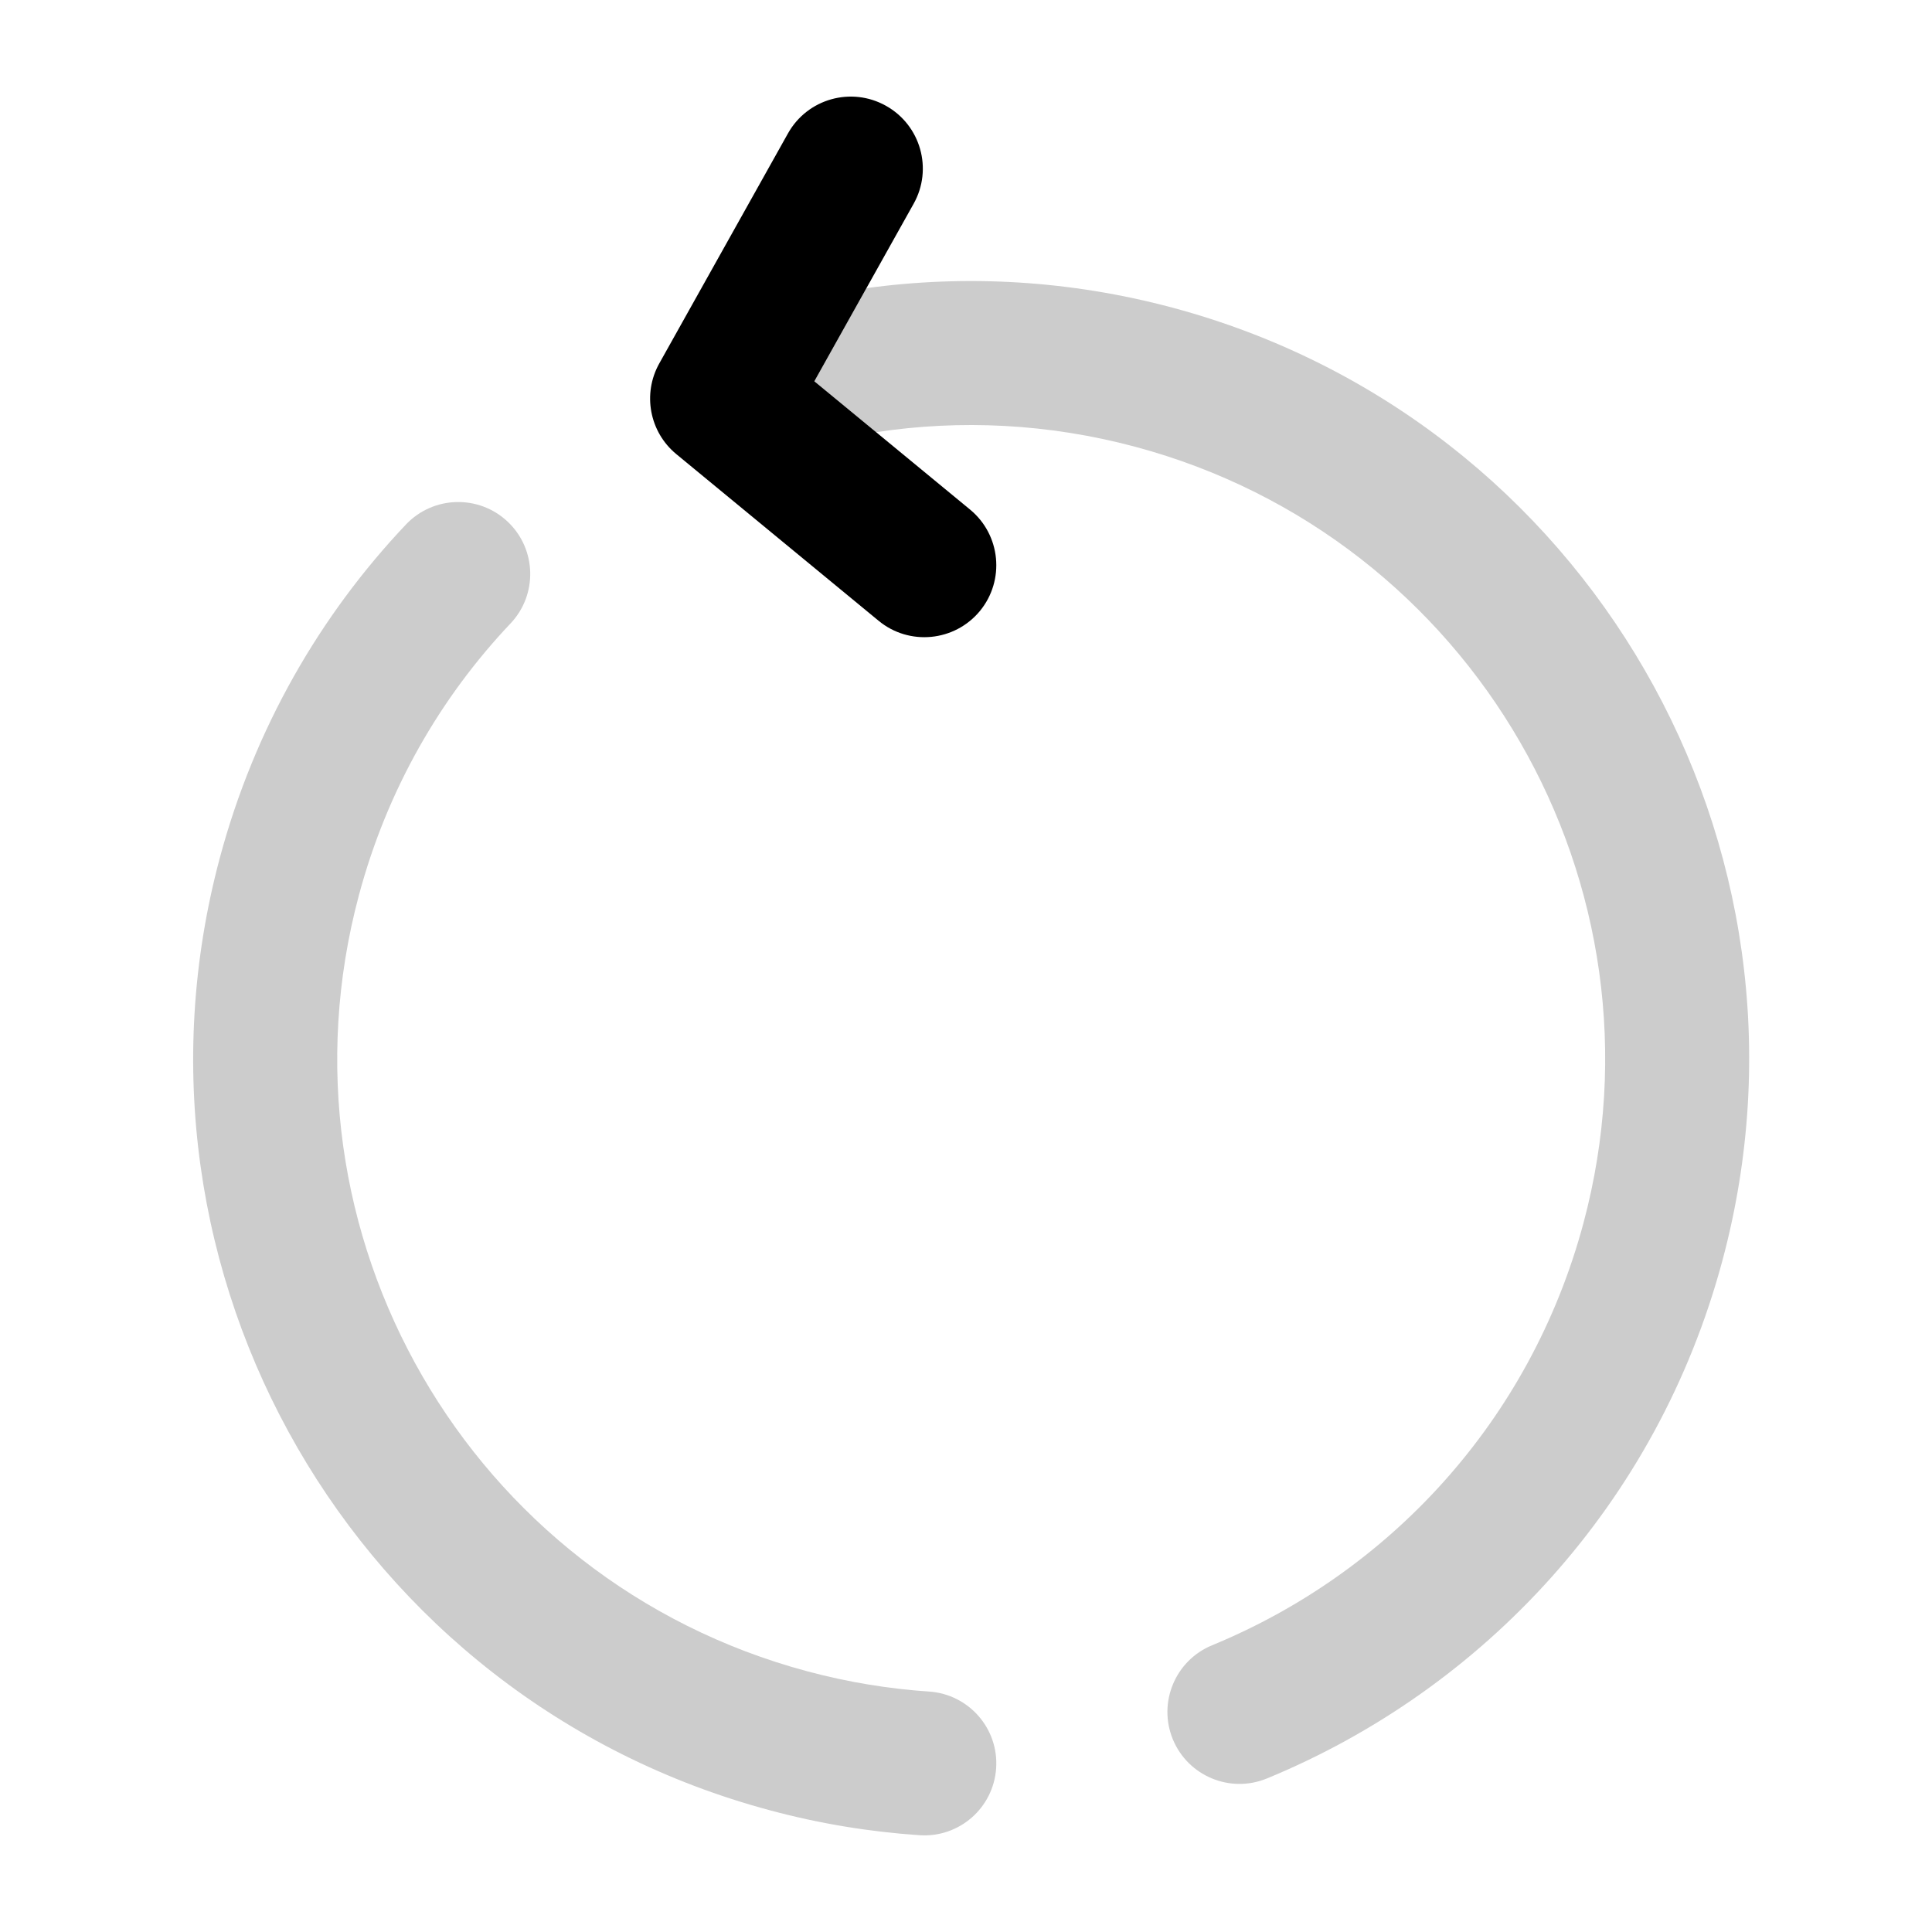
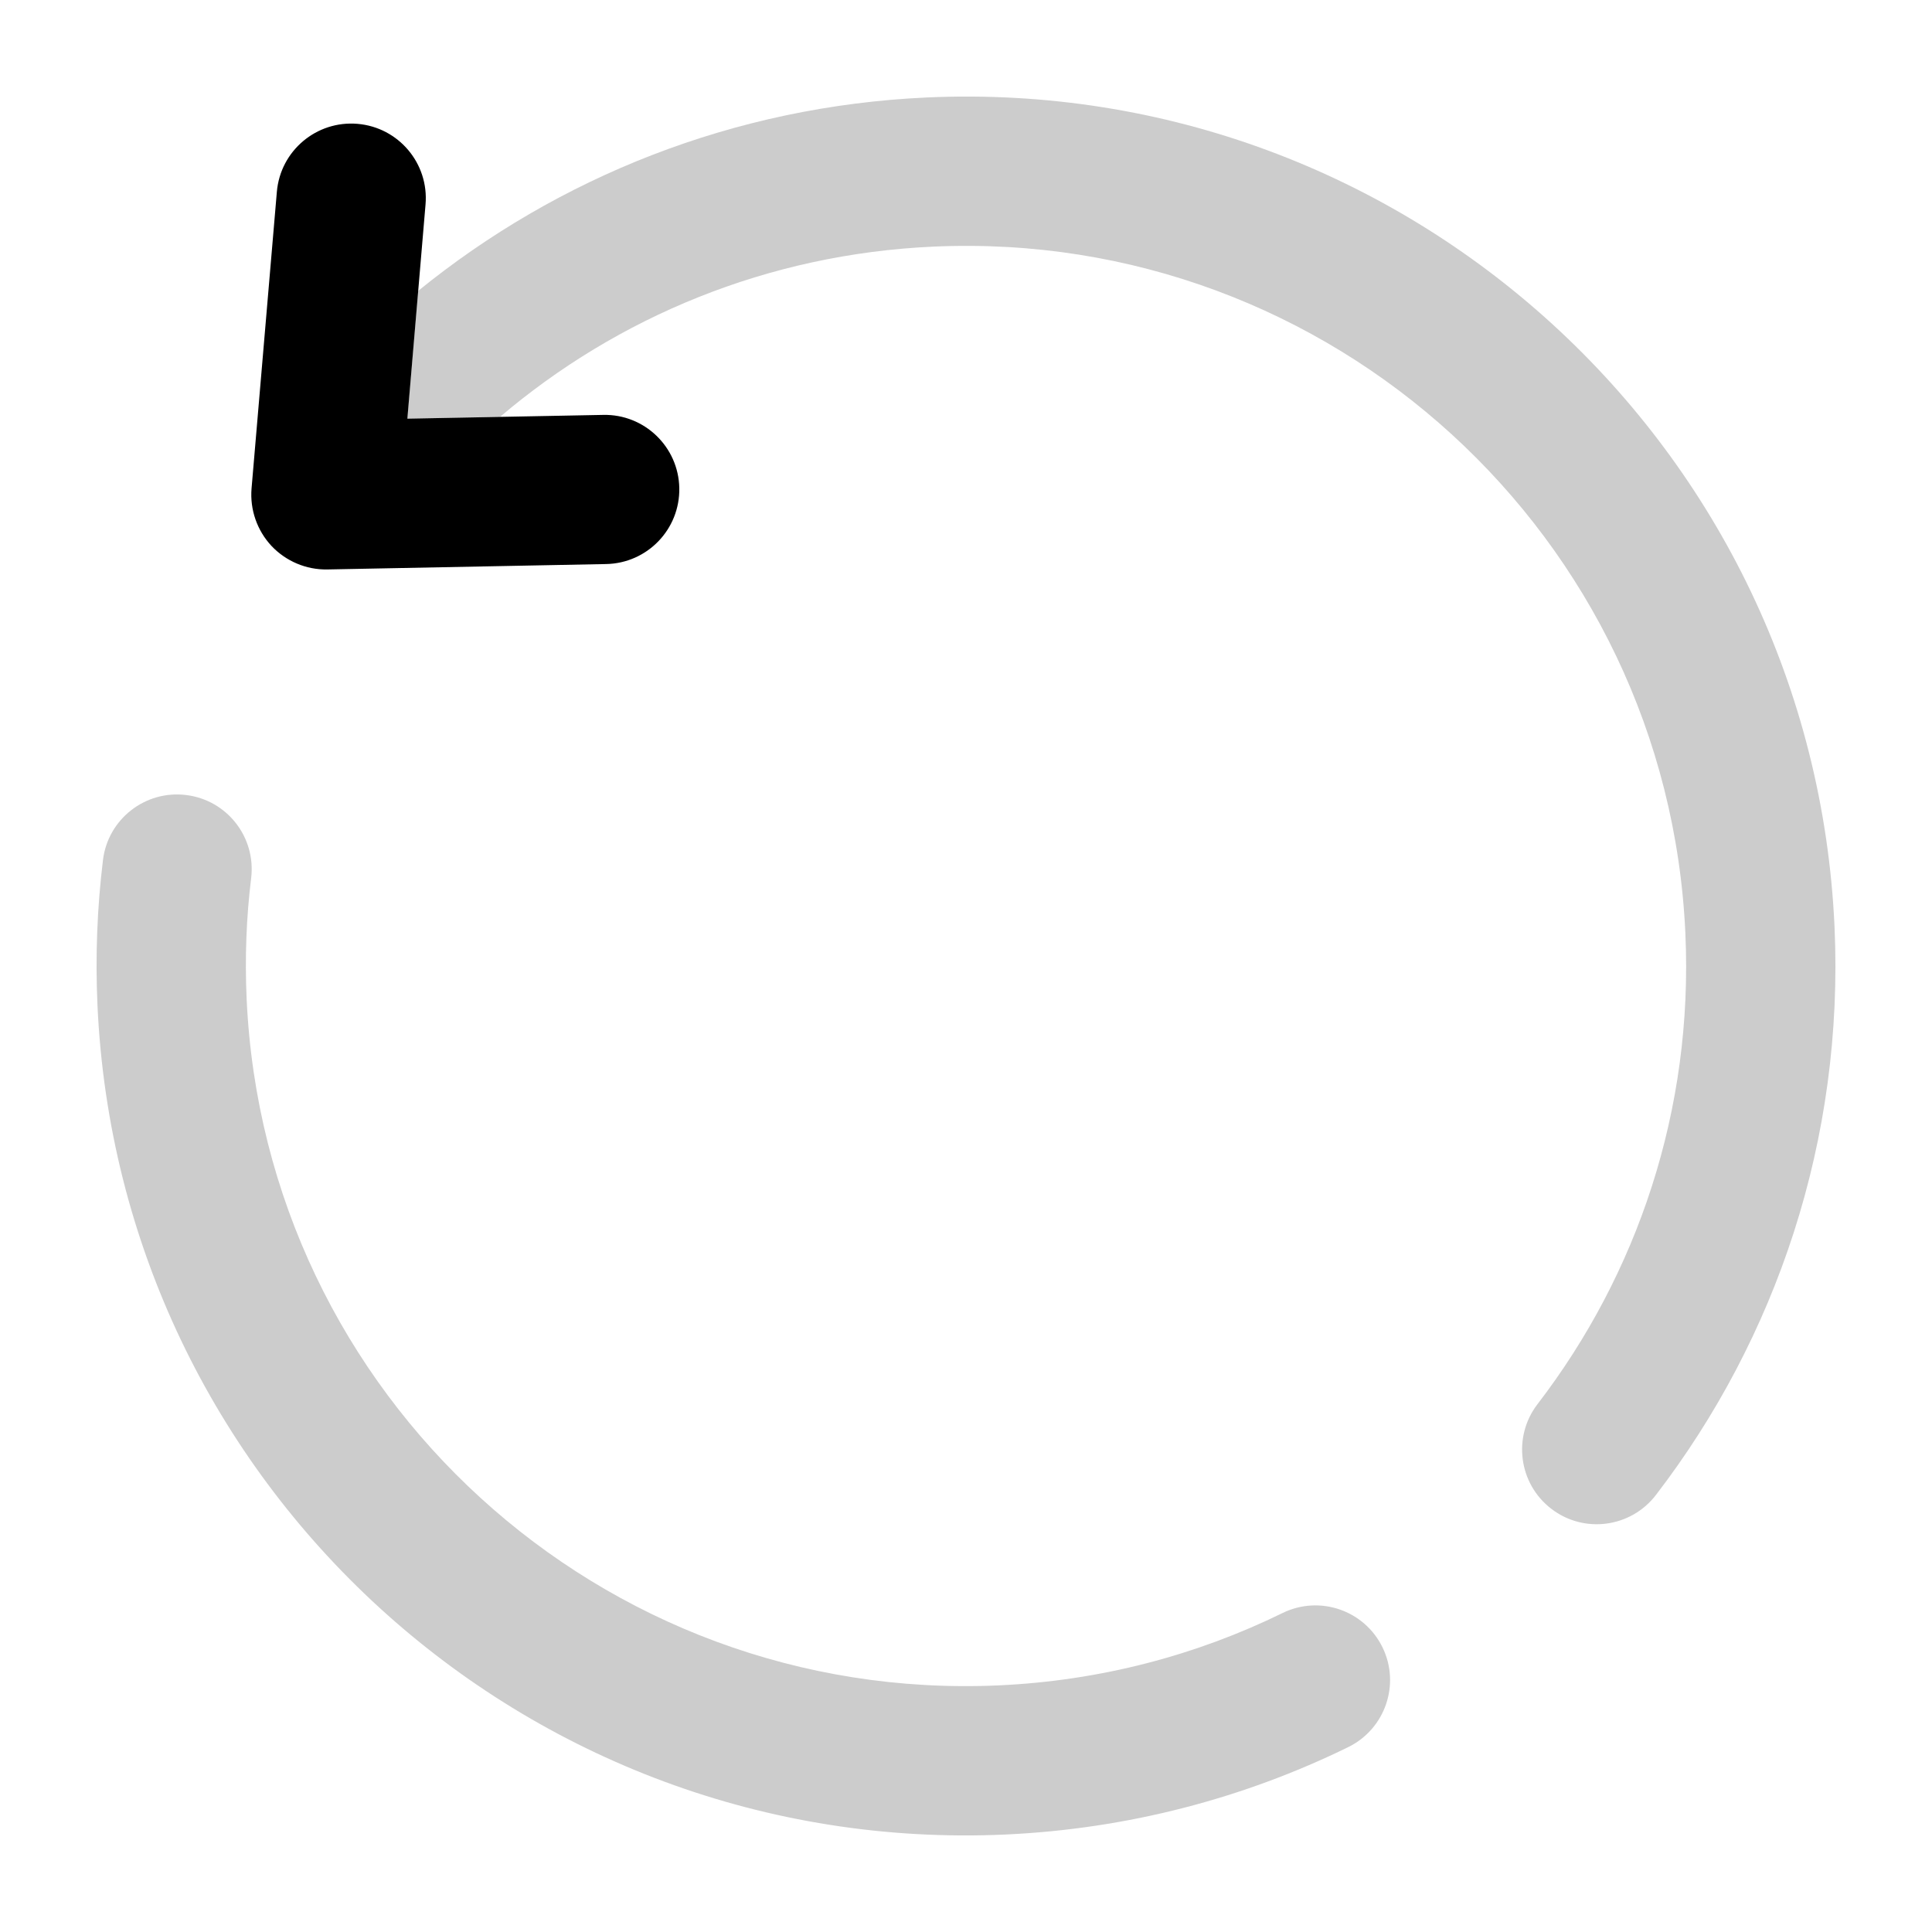
<svg xmlns="http://www.w3.org/2000/svg" width="20" height="20" viewBox="0 0 20 20" fill="currentcolor">
-   <path d="M6.832 3.749C6.735 3.915 6.702 4.118 6.754 4.315C6.707 4.134 6.728 3.936 6.825 3.762L6.832 3.749Z" fill="currentcolor" fill-opacity="0.2" />
-   <path d="M9.069 4.474C9.938 4.342 10.848 4.383 11.752 4.625C15.252 5.563 17.329 9.161 16.392 12.661C15.841 14.716 14.375 16.28 12.547 17.032C12.166 17.189 11.985 17.625 12.141 18.005C12.298 18.386 12.734 18.567 13.114 18.411C15.354 17.489 17.155 15.569 17.831 13.047C18.982 8.752 16.433 4.336 12.138 3.185C11.072 2.9 9.999 2.842 8.969 2.983L8.43 3.947L9.069 4.474Z" fill="currentcolor" fill-opacity="0.2" />
-   <path d="M5.284 6.455C5.568 6.156 5.555 5.684 5.256 5.401C4.957 5.118 4.485 5.131 4.202 5.43C3.311 6.371 2.635 7.541 2.276 8.879C1.125 13.174 3.674 17.59 7.97 18.74C8.485 18.879 9.004 18.963 9.518 18.998C9.929 19.026 10.284 18.716 10.312 18.305C10.34 17.894 10.029 17.539 9.619 17.511C9.2 17.483 8.777 17.414 8.356 17.301C4.855 16.363 2.778 12.765 3.716 9.265C4.009 8.172 4.559 7.221 5.284 6.455Z" fill="currentcolor" fill-opacity="0.2" />
-   <path fill-rule="evenodd" d="M9.171 1.095C9.531 1.296 9.659 1.75 9.458 2.109L8.43 3.947L10.042 5.275C10.36 5.537 10.405 6.007 10.144 6.325C9.882 6.642 9.412 6.688 9.095 6.426L7.001 4.701C6.723 4.472 6.649 4.076 6.825 3.762L8.157 1.381C8.358 1.022 8.812 0.894 9.171 1.095Z" fill="currentcolor" />
+   <path fill-rule="evenodd" d="M3.701 1.282C4.126 1.318 4.442 1.692 4.405 2.118L4.217 4.334L6.245 4.295C6.671 4.286 7.024 4.626 7.032 5.052C7.04 5.479 6.701 5.831 6.274 5.839L3.389 5.895C3.17 5.899 2.96 5.81 2.81 5.651C2.661 5.491 2.586 5.275 2.604 5.057L2.866 1.986C2.902 1.561 3.276 1.246 3.701 1.282Z" fill="currentcolor" />
+   <path fill-rule="evenodd" d="M1.926 8.23C2.35 8.281 2.651 8.666 2.6 9.09C2.55 9.496 2.534 9.913 2.553 10.337C2.739 14.45 6.224 17.633 10.337 17.447C11.393 17.399 12.387 17.134 13.277 16.698C13.661 16.51 14.123 16.669 14.311 17.052C14.499 17.435 14.34 17.898 13.957 18.086C12.88 18.613 11.679 18.933 10.406 18.991C5.441 19.215 1.234 15.372 1.009 10.406C0.986 9.897 1.006 9.394 1.066 8.903C1.117 8.48 1.503 8.178 1.926 8.23Z" fill="currentcolor" fill-opacity="0.2" />
+   <path d="M5.177 4.315C6.392 3.282 7.947 2.63 9.663 2.553C13.776 2.367 17.261 5.55 17.447 9.663C17.53 11.49 16.949 13.191 15.916 14.536C15.657 14.874 15.72 15.359 16.059 15.619C16.397 15.879 16.882 15.815 17.142 15.476C18.388 13.853 19.09 11.797 18.991 9.594C18.766 4.628 14.559 0.785 9.594 1.009C7.592 1.1 5.773 1.838 4.329 3.011L4.216 4.334L5.177 4.315Z" fill="currentcolor" fill-opacity="0.2" />
</svg>
